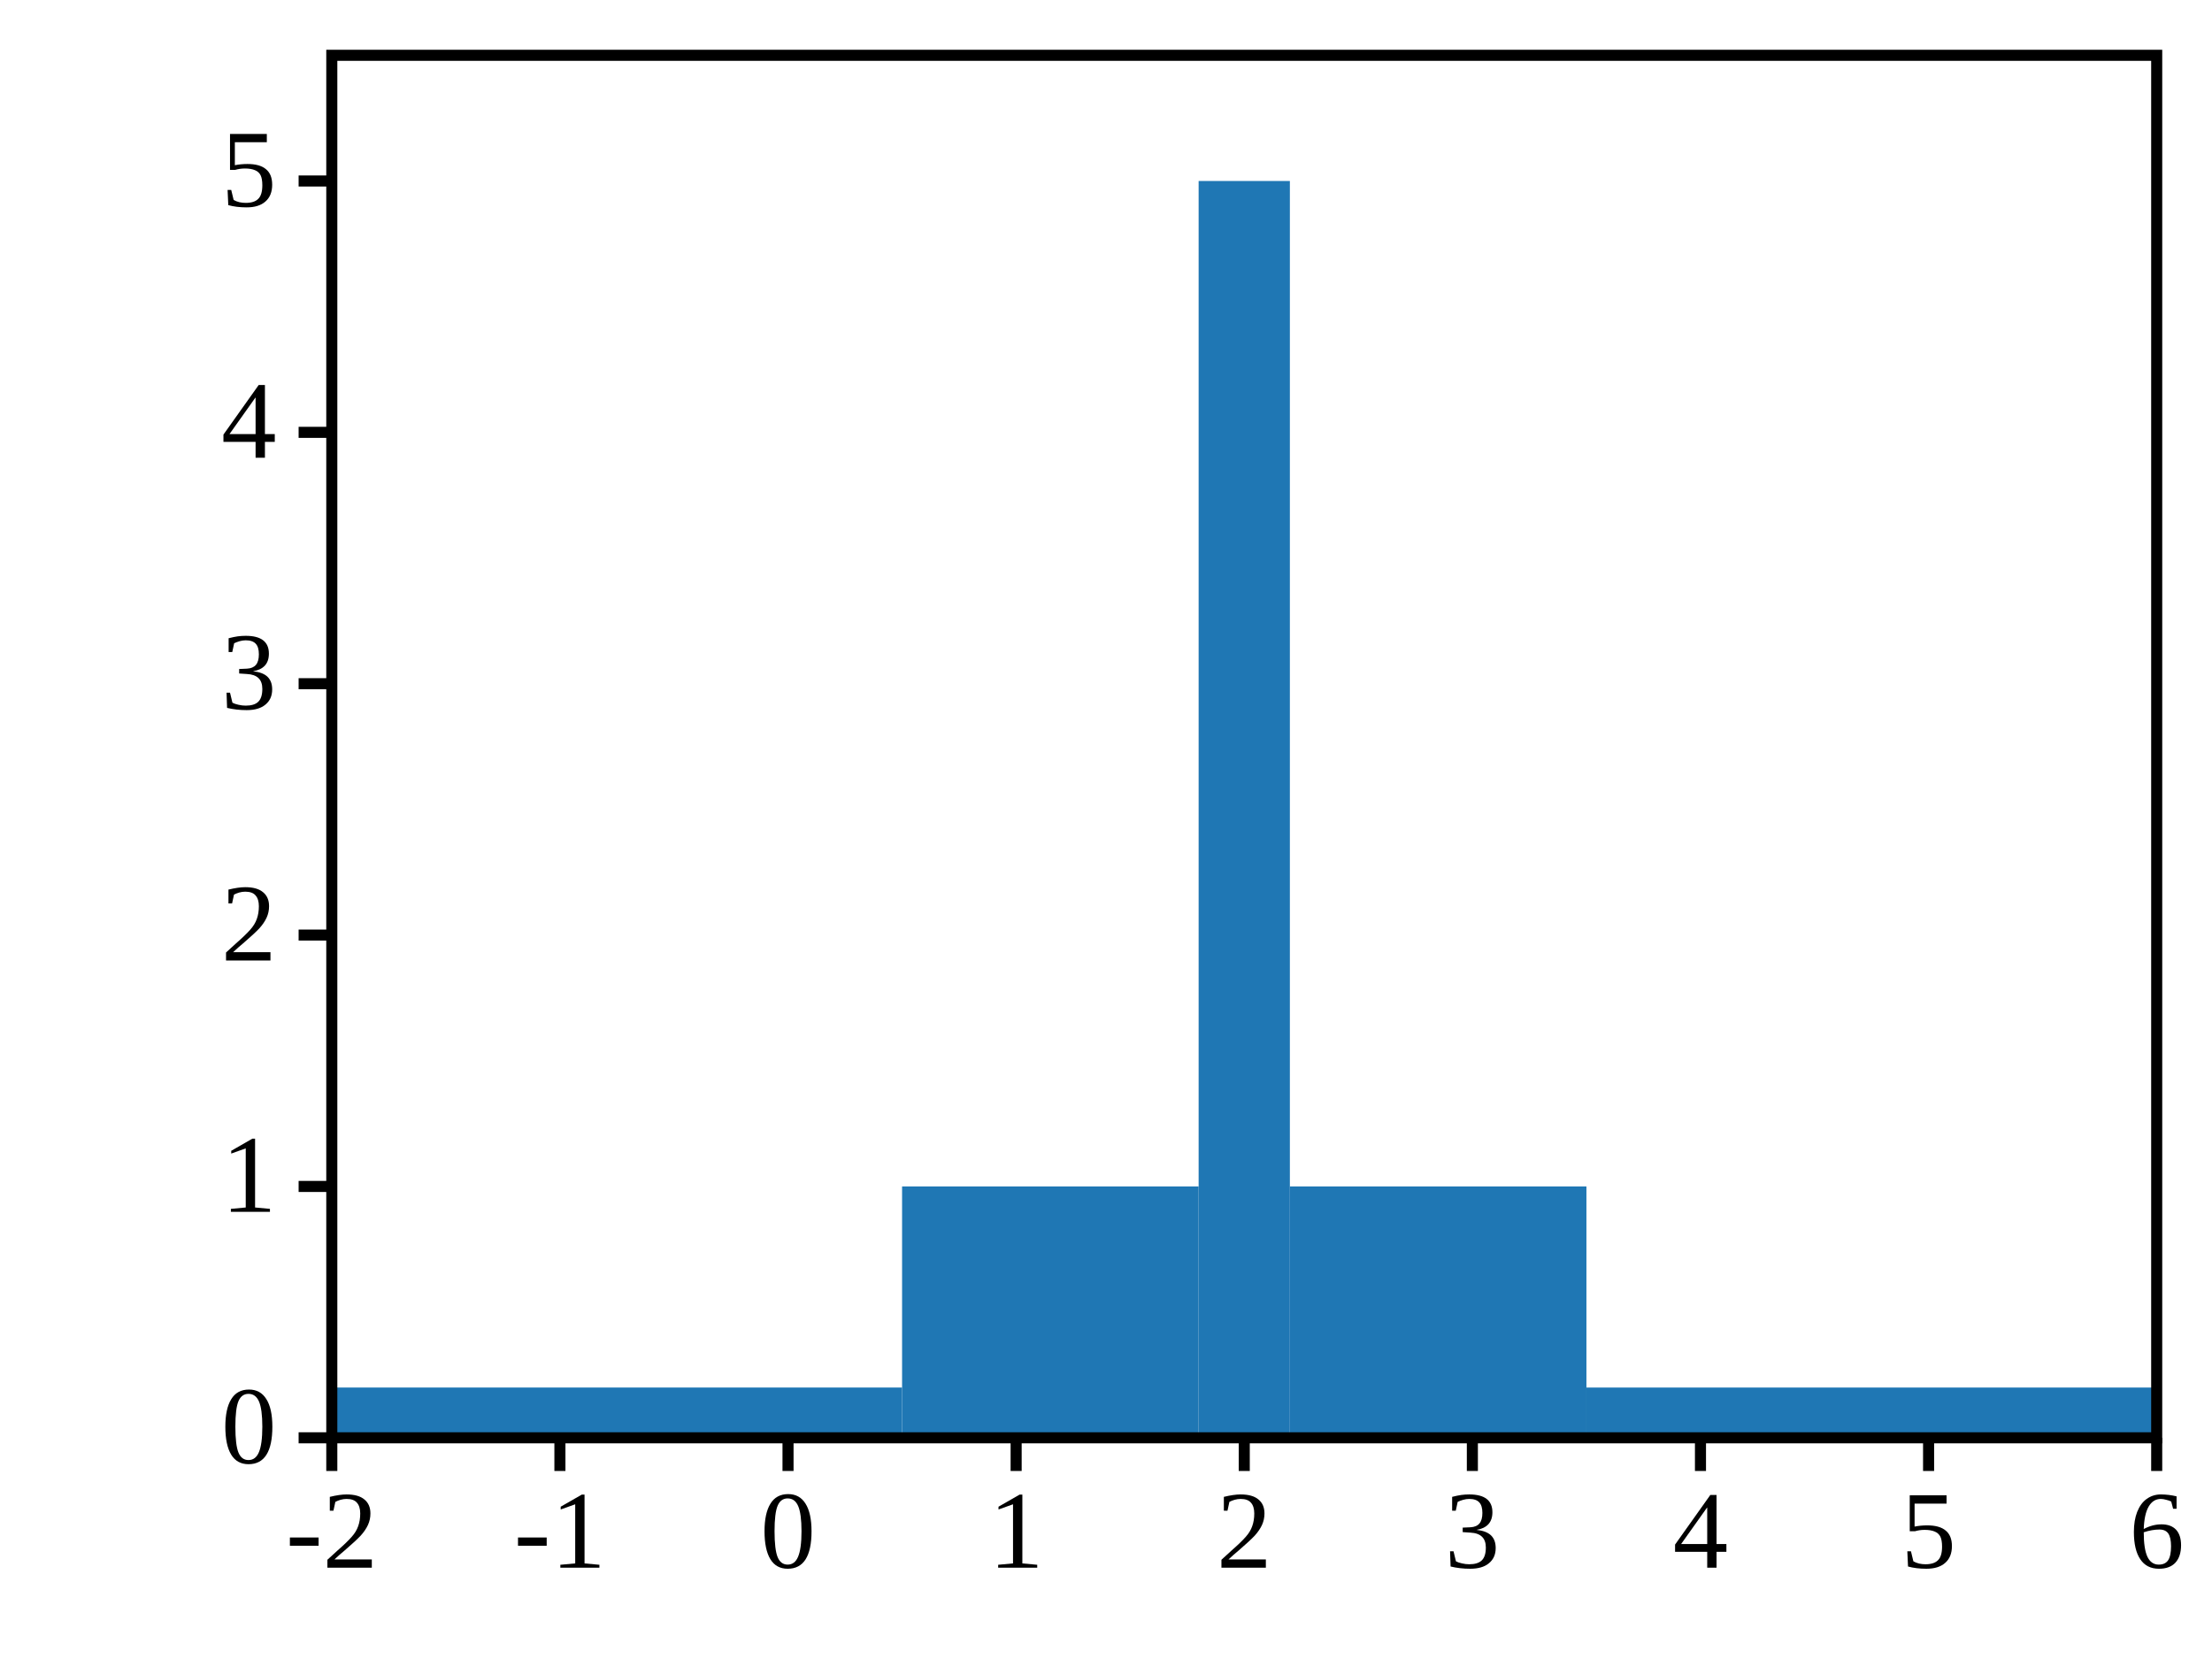
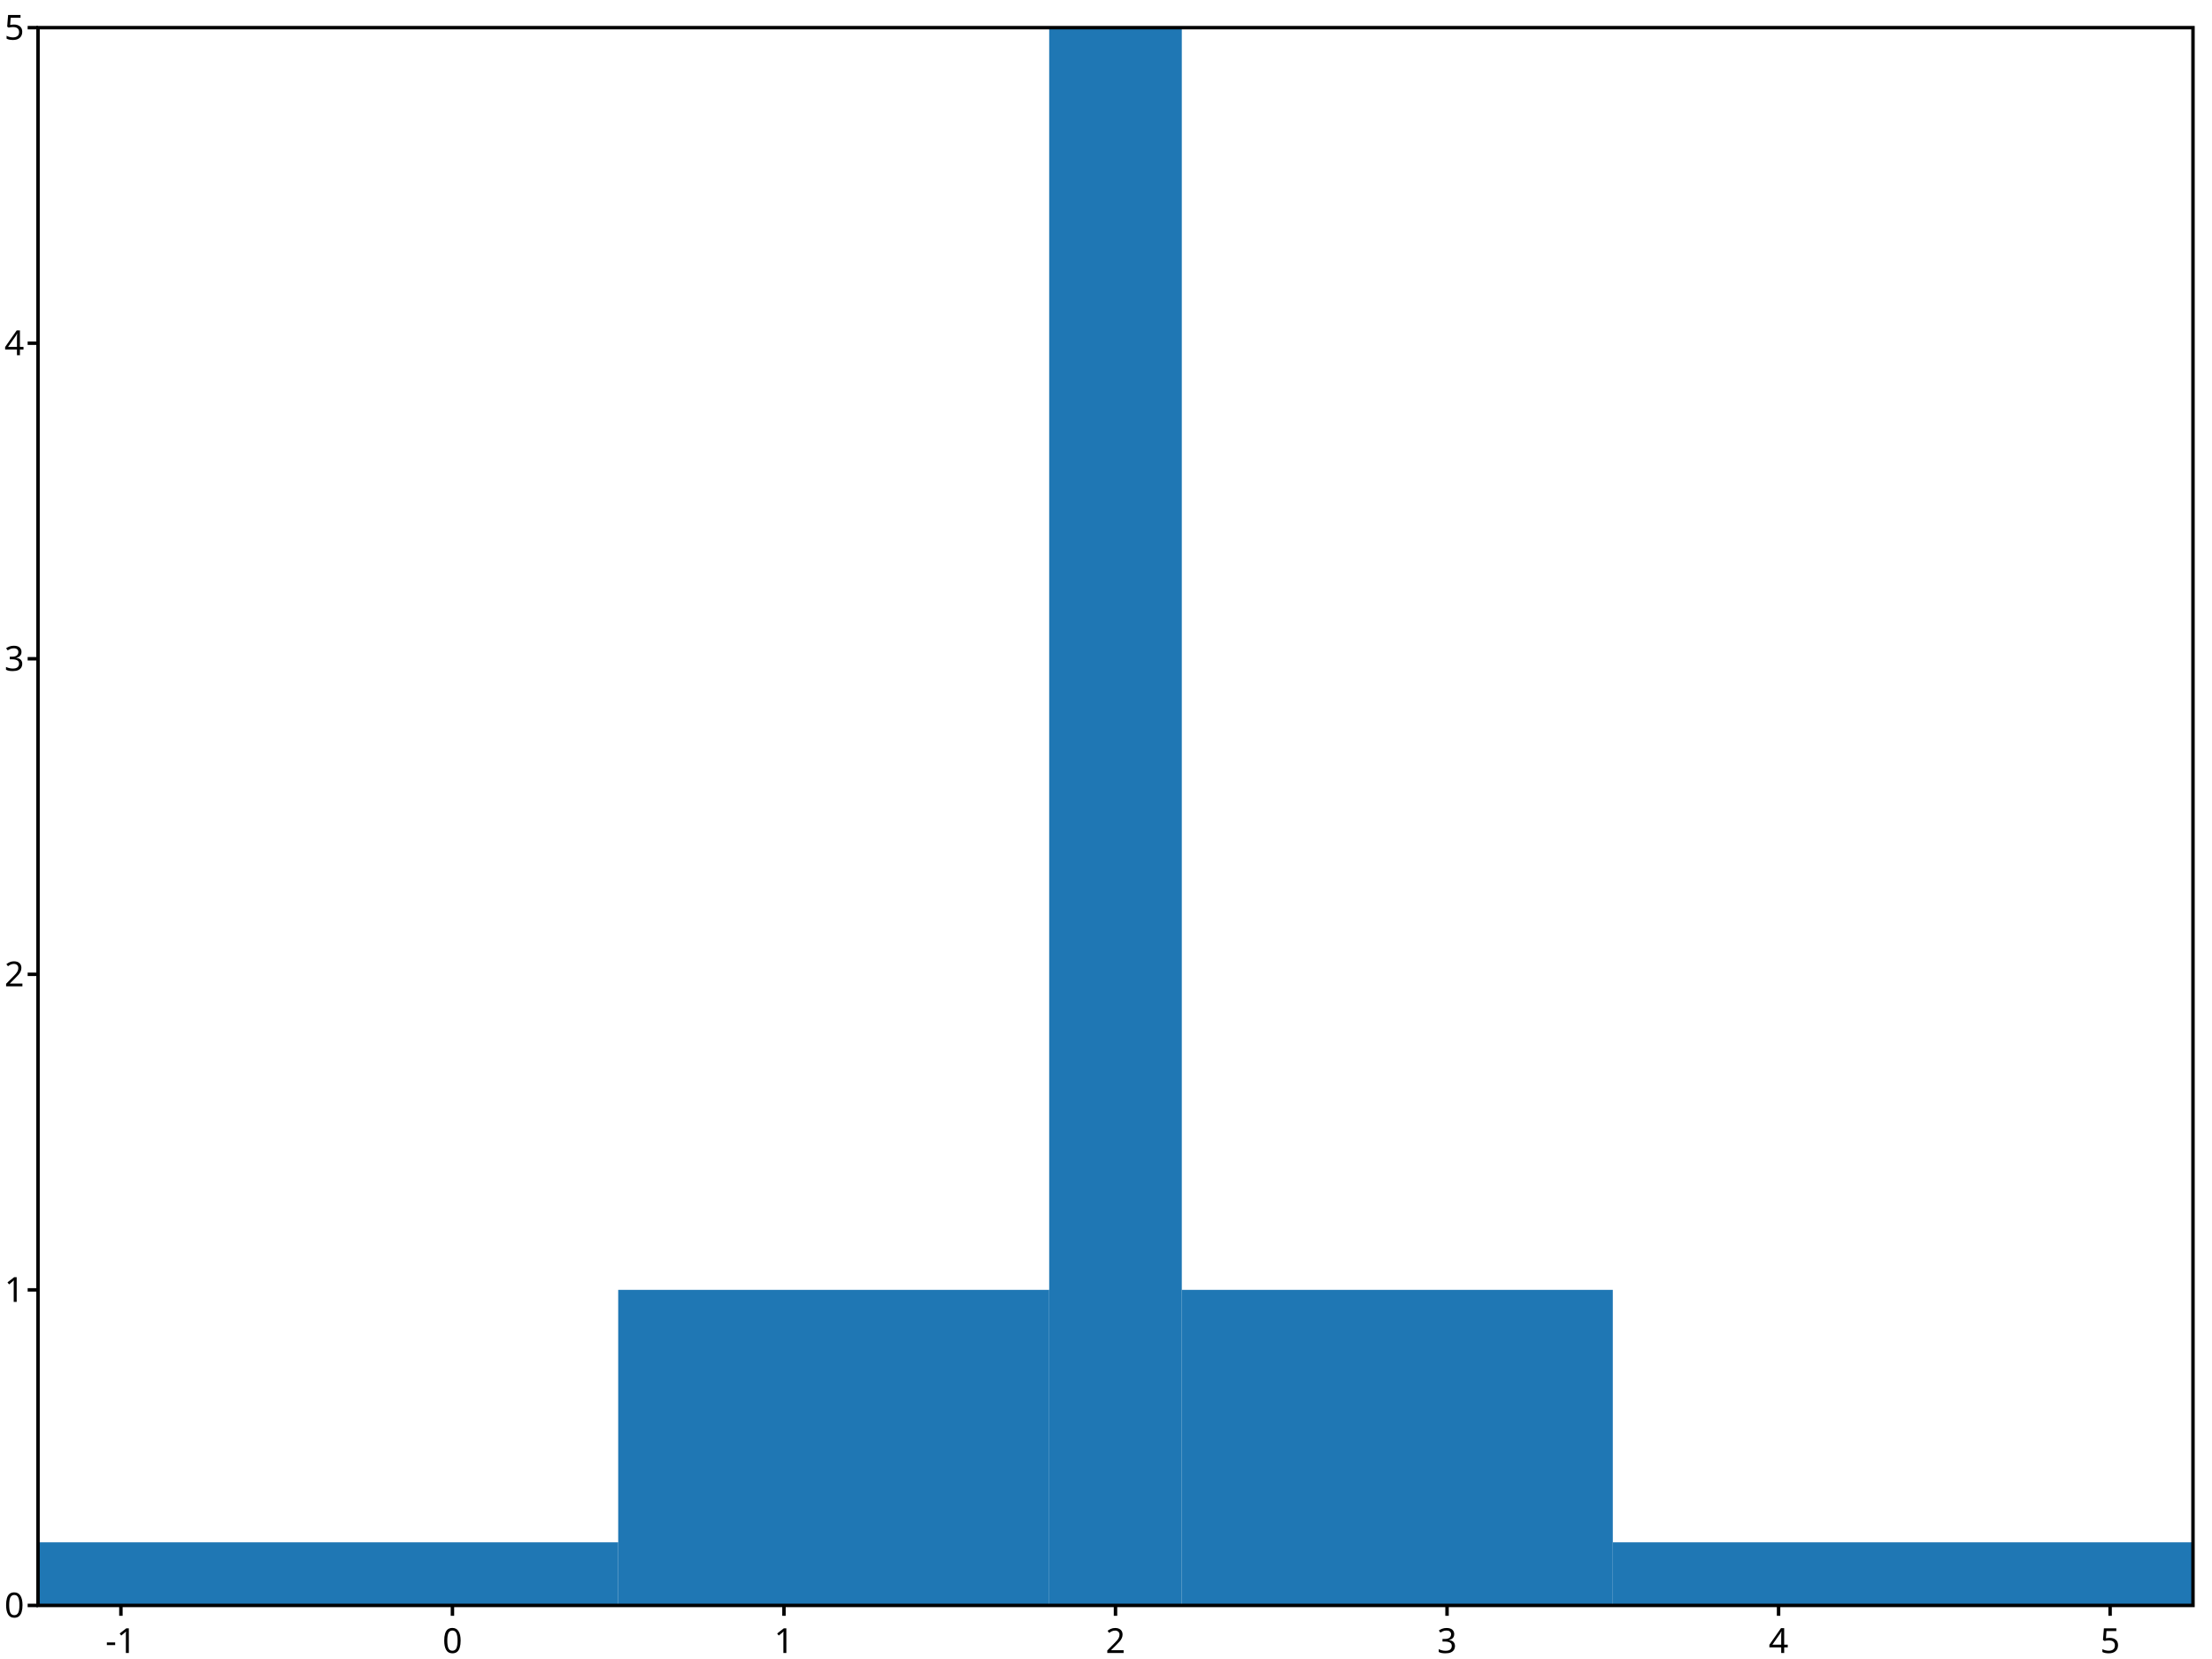
- <svg xmlns="http://www.w3.org/2000/svg" viewBox="0 0 200 150" height="100%" width="100%" id="id0000000287">
-   <g id="id0000000288">
-     <clipPath id="id0000000288clipper">
-       <polygon points="30,5 30,130 195,130 195,5 " id="id0000000291" class="rectangle" />
-     </clipPath>
-     <g clip-path="url(#id0000000288clipper)" id="id0000000290">
-       <g id="id0000000292">
-         <polygon points="30,130 30,125.455 81.562,125.455 81.562,130 " fill="#1f77b4" stroke-width="0" id="id0000000293" fill-opacity="1" class="rectangle" />
-         <polygon points="81.562,130 81.562,107.273 108.375,107.273 108.375,130 " fill="#1f77b4" stroke-width="0" id="id0000000294" fill-opacity="1" class="rectangle" />
-         <polygon points="108.375,130 108.375,16.364 116.625,16.364 116.625,130 " fill="#1f77b4" stroke-width="0" id="id0000000295" fill-opacity="1" class="rectangle" />
-         <polygon points="116.625,130 116.625,107.273 143.438,107.273 143.438,130 " fill="#1f77b4" stroke-width="0" id="id0000000296" fill-opacity="1" class="rectangle" />
-         <polygon points="143.438,130 143.438,125.455 195,125.455 195,130 " fill="#1f77b4" stroke-width="0" id="id0000000297" fill-opacity="1" class="rectangle" />
-       </g>
+ <svg xmlns="http://www.w3.org/2000/svg" viewBox="0 0 640 480" id="svg00008">
+   <clipPath id="clipPath00007">
+     <rect x="11" y="8" width="623.5" height="456.5" id="rect00085" />
+   </clipPath>
+   <g id="g00013" clip-path="url(#clipPath00007)">
+     <g id="g00014">
+       <rect stroke-width="0" fill="#1f77b4" opacity="1" x="-60.942" y="446.24" width="239.808" height="18.26" id="rect00086" />
+       <rect stroke-width="0" fill="#1f77b4" opacity="1" x="178.865" y="373.2" width="124.7" height="91.3" id="rect00087" />
+       <rect stroke-width="0" fill="#1f77b4" opacity="1" x="303.565" y="8" width="38.369" height="456.5" id="rect00088" />
+       <rect stroke-width="0" fill="#1f77b4" opacity="1" x="341.935" y="373.2" width="124.7" height="91.3" id="rect00089" />
+       <rect stroke-width="0" fill="#1f77b4" opacity="1" x="466.635" y="446.24" width="239.808" height="18.26" id="rect00090" />
    </g>
-     <polygon points="30,5 30,130 195,130 195,5 " stroke="black" stroke-width="1" fill="none" id="id0000000298" pointer-events="none" class="rectangle" />
-     <polyline points="30,130 30,133 " fill="none" stroke-width="1" stroke="black" id="id0000000299" class="line" />
-     <text id="id0000000300" transform="matrix(1 0 0 1 30 5)" x="0" y="130" dominant-baseline="hanging" text-anchor="middle" font-size="10px">
- -2
- </text>
-     <polyline points="50.625,130 50.625,133 " fill="none" stroke-width="1" stroke="black" id="id0000000301" class="line" />
-     <text id="id0000000302" transform="matrix(1 0 0 1 30 5)" x="20.625" y="130" dominant-baseline="hanging" text-anchor="middle" font-size="10px">
- -1
- </text>
-     <polyline points="71.25,130 71.25,133 " fill="none" stroke-width="1" stroke="black" id="id0000000303" class="line" />
-     <text id="id0000000304" transform="matrix(1 0 0 1 30 5)" x="41.25" y="130" dominant-baseline="hanging" text-anchor="middle" font-size="10px">
- 0
- </text>
-     <polyline points="91.875,130 91.875,133 " fill="none" stroke-width="1" stroke="black" id="id0000000305" class="line" />
-     <text id="id0000000306" transform="matrix(1 0 0 1 30 5)" x="61.875" y="130" dominant-baseline="hanging" text-anchor="middle" font-size="10px">
- 1
- </text>
-     <polyline points="112.5,130 112.5,133 " fill="none" stroke-width="1" stroke="black" id="id0000000307" class="line" />
-     <text id="id0000000308" transform="matrix(1 0 0 1 30 5)" x="82.5" y="130" dominant-baseline="hanging" text-anchor="middle" font-size="10px">
- 2
- </text>
-     <polyline points="133.125,130 133.125,133 " fill="none" stroke-width="1" stroke="black" id="id0000000309" class="line" />
-     <text id="id0000000310" transform="matrix(1 0 0 1 30 5)" x="103.125" y="130" dominant-baseline="hanging" text-anchor="middle" font-size="10px">
- 3
- </text>
-     <polyline points="153.75,130 153.75,133 " fill="none" stroke-width="1" stroke="black" id="id0000000311" class="line" />
-     <text id="id0000000312" transform="matrix(1 0 0 1 30 5)" x="123.75" y="130" dominant-baseline="hanging" text-anchor="middle" font-size="10px">
- 4
- </text>
-     <polyline points="174.375,130 174.375,133 " fill="none" stroke-width="1" stroke="black" id="id0000000313" class="line" />
-     <text id="id0000000314" transform="matrix(1 0 0 1 30 5)" x="144.375" y="130" dominant-baseline="hanging" text-anchor="middle" font-size="10px">
- 5
- </text>
-     <polyline points="195,130 195,133 " fill="none" stroke-width="1" stroke="black" id="id0000000315" class="line" />
-     <text id="id0000000316" transform="matrix(1 0 0 1 30 5)" x="165" y="130" dominant-baseline="hanging" text-anchor="middle" font-size="10px">
- 6
- </text>
-     <polyline points="27,130 30,130 " fill="none" stroke-width="1" stroke="black" id="id0000000317" class="line" />
-     <text id="id0000000318" transform="matrix(1 0 0 1 30 5)" x="-5" y="125" dominant-baseline="middle" text-anchor="end" font-size="10px">
- 0
- </text>
-     <polyline points="27,107.273 30,107.273 " fill="none" stroke-width="1" stroke="black" id="id0000000319" class="line" />
-     <text id="id0000000320" transform="matrix(1 0 0 1 30 5)" x="-5" y="102.273" dominant-baseline="middle" text-anchor="end" font-size="10px">
- 1
- </text>
-     <polyline points="27,84.546 30,84.546 " fill="none" stroke-width="1" stroke="black" id="id0000000321" class="line" />
-     <text id="id0000000322" transform="matrix(1 0 0 1 30 5)" x="-5" y="79.545" dominant-baseline="middle" text-anchor="end" font-size="10px">
- 2
- </text>
-     <polyline points="27,61.818 30,61.818 " fill="none" stroke-width="1" stroke="black" id="id0000000323" class="line" />
-     <text id="id0000000324" transform="matrix(1 0 0 1 30 5)" x="-5" y="56.818" dominant-baseline="middle" text-anchor="end" font-size="10px">
- 3
- </text>
-     <polyline points="27,39.091 30,39.091 " fill="none" stroke-width="1" stroke="black" id="id0000000325" class="line" />
-     <text id="id0000000326" transform="matrix(1 0 0 1 30 5)" x="-5" y="34.091" dominant-baseline="middle" text-anchor="end" font-size="10px">
- 4
- </text>
-     <polyline points="27,16.364 30,16.364 " fill="none" stroke-width="1" stroke="black" id="id0000000327" class="line" />
-     <text id="id0000000328" transform="matrix(1 0 0 1 30 5)" x="-5" y="11.364" dominant-baseline="middle" text-anchor="end" font-size="10px">
- 5
- </text>
  </g>
+   <rect stroke-width="1" stroke="black" fill="none" x="11" y="8" width="623.5" height="456.5" id="rect00085" />
+   <line x1="34.981" y1="464.5" x2="34.981" y2="467.5" stroke-width="1" stroke="black" id="line00063" />
+   <text x="34.981" y="470.5" font-size="10" font-family="sans-serif" text-anchor="middle" dominant-baseline="hanging" id="text00066">
+ -1   </text>
+   <line x1="130.904" y1="464.5" x2="130.904" y2="467.5" stroke-width="1" stroke="black" id="line00064" />
+   <text x="130.904" y="470.5" font-size="10" font-family="sans-serif" text-anchor="middle" dominant-baseline="hanging" id="text00067">
+ 0   </text>
+   <line x1="226.827" y1="464.5" x2="226.827" y2="467.5" stroke-width="1" stroke="black" id="line00065" />
+   <text x="226.827" y="470.5" font-size="10" font-family="sans-serif" text-anchor="middle" dominant-baseline="hanging" id="text00068">
+ 1   </text>
+   <line x1="322.75" y1="464.5" x2="322.75" y2="467.5" stroke-width="1" stroke="black" id="line00066" />
+   <text x="322.75" y="470.5" font-size="10" font-family="sans-serif" text-anchor="middle" dominant-baseline="hanging" id="text00069">
+ 2   </text>
+   <line x1="418.673" y1="464.5" x2="418.673" y2="467.5" stroke-width="1" stroke="black" id="line00067" />
+   <text x="418.673" y="470.5" font-size="10" font-family="sans-serif" text-anchor="middle" dominant-baseline="hanging" id="text00070">
+ 3   </text>
+   <line x1="514.596" y1="464.5" x2="514.596" y2="467.5" stroke-width="1" stroke="black" id="line00068" />
+   <text x="514.596" y="470.5" font-size="10" font-family="sans-serif" text-anchor="middle" dominant-baseline="hanging" id="text00071">
+ 4   </text>
+   <line x1="610.519" y1="464.5" x2="610.519" y2="467.5" stroke-width="1" stroke="black" id="line00069" />
+   <text x="610.519" y="470.5" font-size="10" font-family="sans-serif" text-anchor="middle" dominant-baseline="hanging" id="text00072">
+ 5   </text>
+   <line x1="11" y1="464.5" x2="8" y2="464.5" stroke-width="1" stroke="black" id="line00070" />
+   <text x="7" y="464.5" font-size="10" font-family="sans-serif" text-anchor="end" dominant-baseline="middle" id="text00073">
+ 0   </text>
+   <line x1="11" y1="373.2" x2="8" y2="373.2" stroke-width="1" stroke="black" id="line00071" />
+   <text x="7" y="373.2" font-size="10" font-family="sans-serif" text-anchor="end" dominant-baseline="middle" id="text00074">
+ 1   </text>
+   <line x1="11" y1="281.9" x2="8" y2="281.9" stroke-width="1" stroke="black" id="line00072" />
+   <text x="7" y="281.9" font-size="10" font-family="sans-serif" text-anchor="end" dominant-baseline="middle" id="text00075">
+ 2   </text>
+   <line x1="11" y1="190.6" x2="8" y2="190.6" stroke-width="1" stroke="black" id="line00073" />
+   <text x="7" y="190.6" font-size="10" font-family="sans-serif" text-anchor="end" dominant-baseline="middle" id="text00076">
+ 3   </text>
+   <line x1="11" y1="99.3" x2="8" y2="99.3" stroke-width="1" stroke="black" id="line00074" />
+   <text x="7" y="99.3" font-size="10" font-family="sans-serif" text-anchor="end" dominant-baseline="middle" id="text00077">
+ 4   </text>
+   <line x1="11" y1="8" x2="8" y2="8" stroke-width="1" stroke="black" id="line00075" />
+   <text x="7" y="8" font-size="10" font-family="sans-serif" text-anchor="end" dominant-baseline="middle" id="text00078">
+ 5   </text>
</svg>
